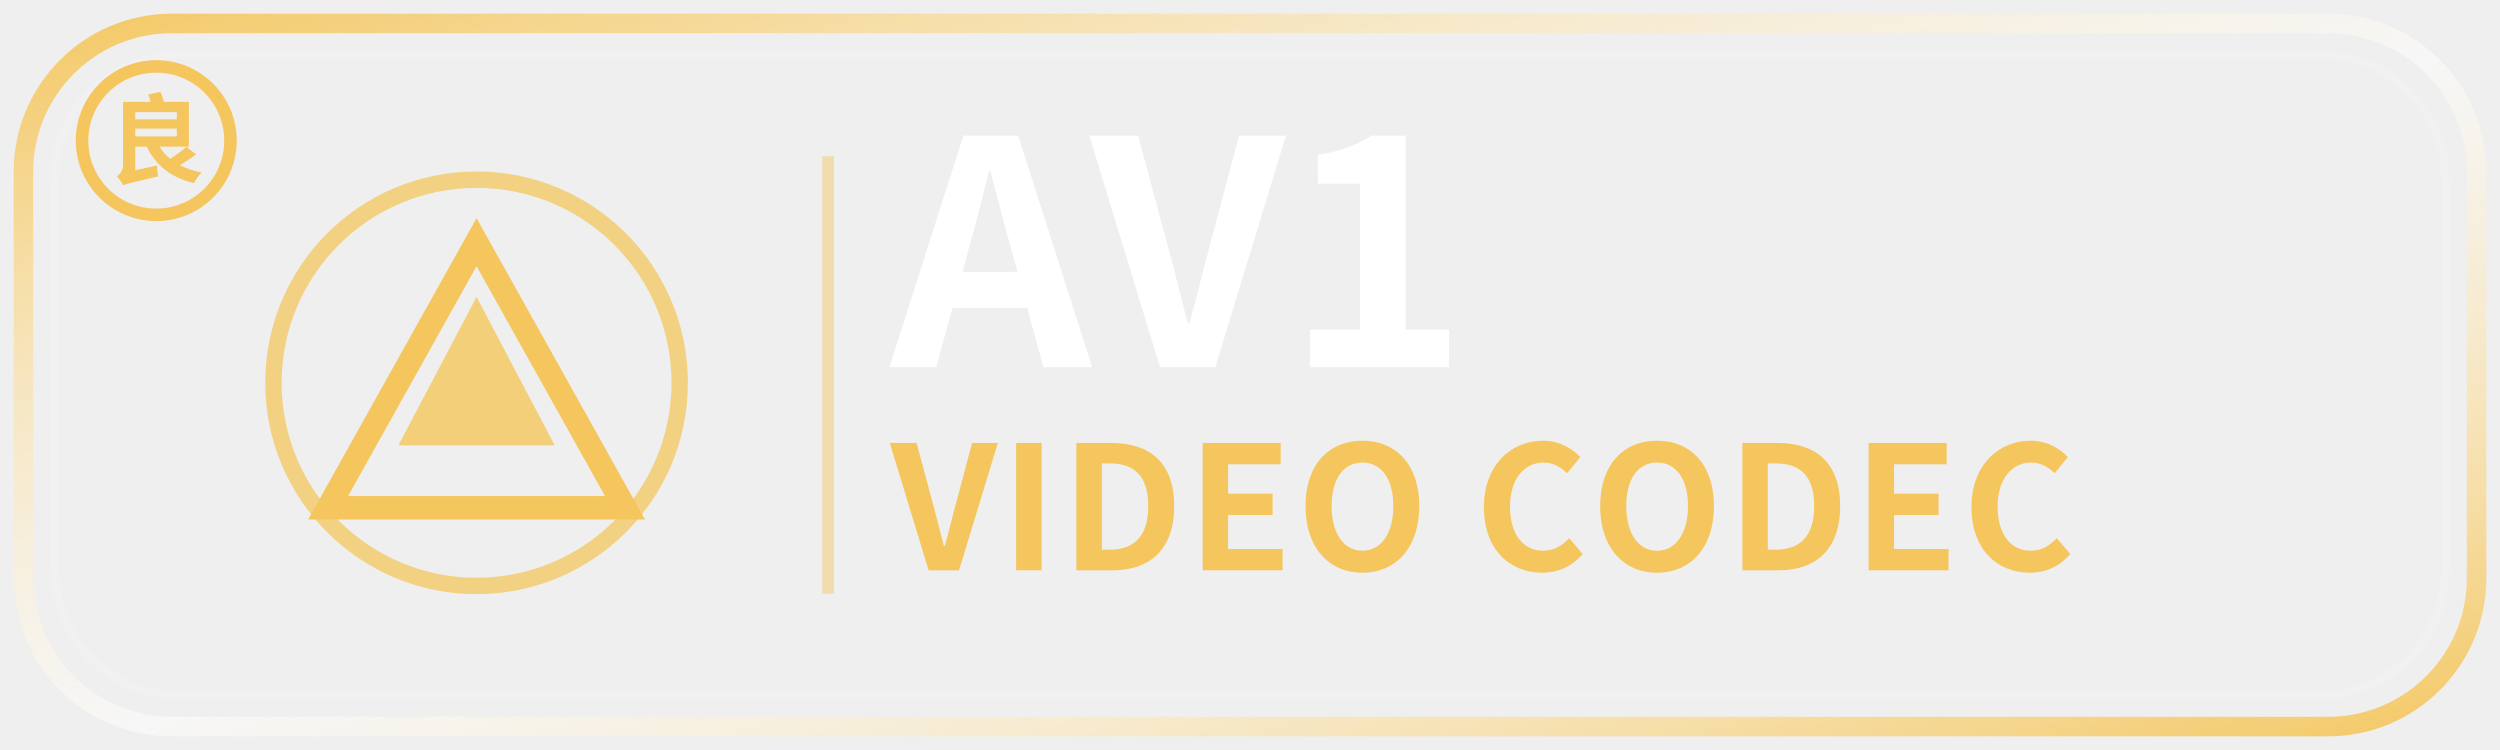
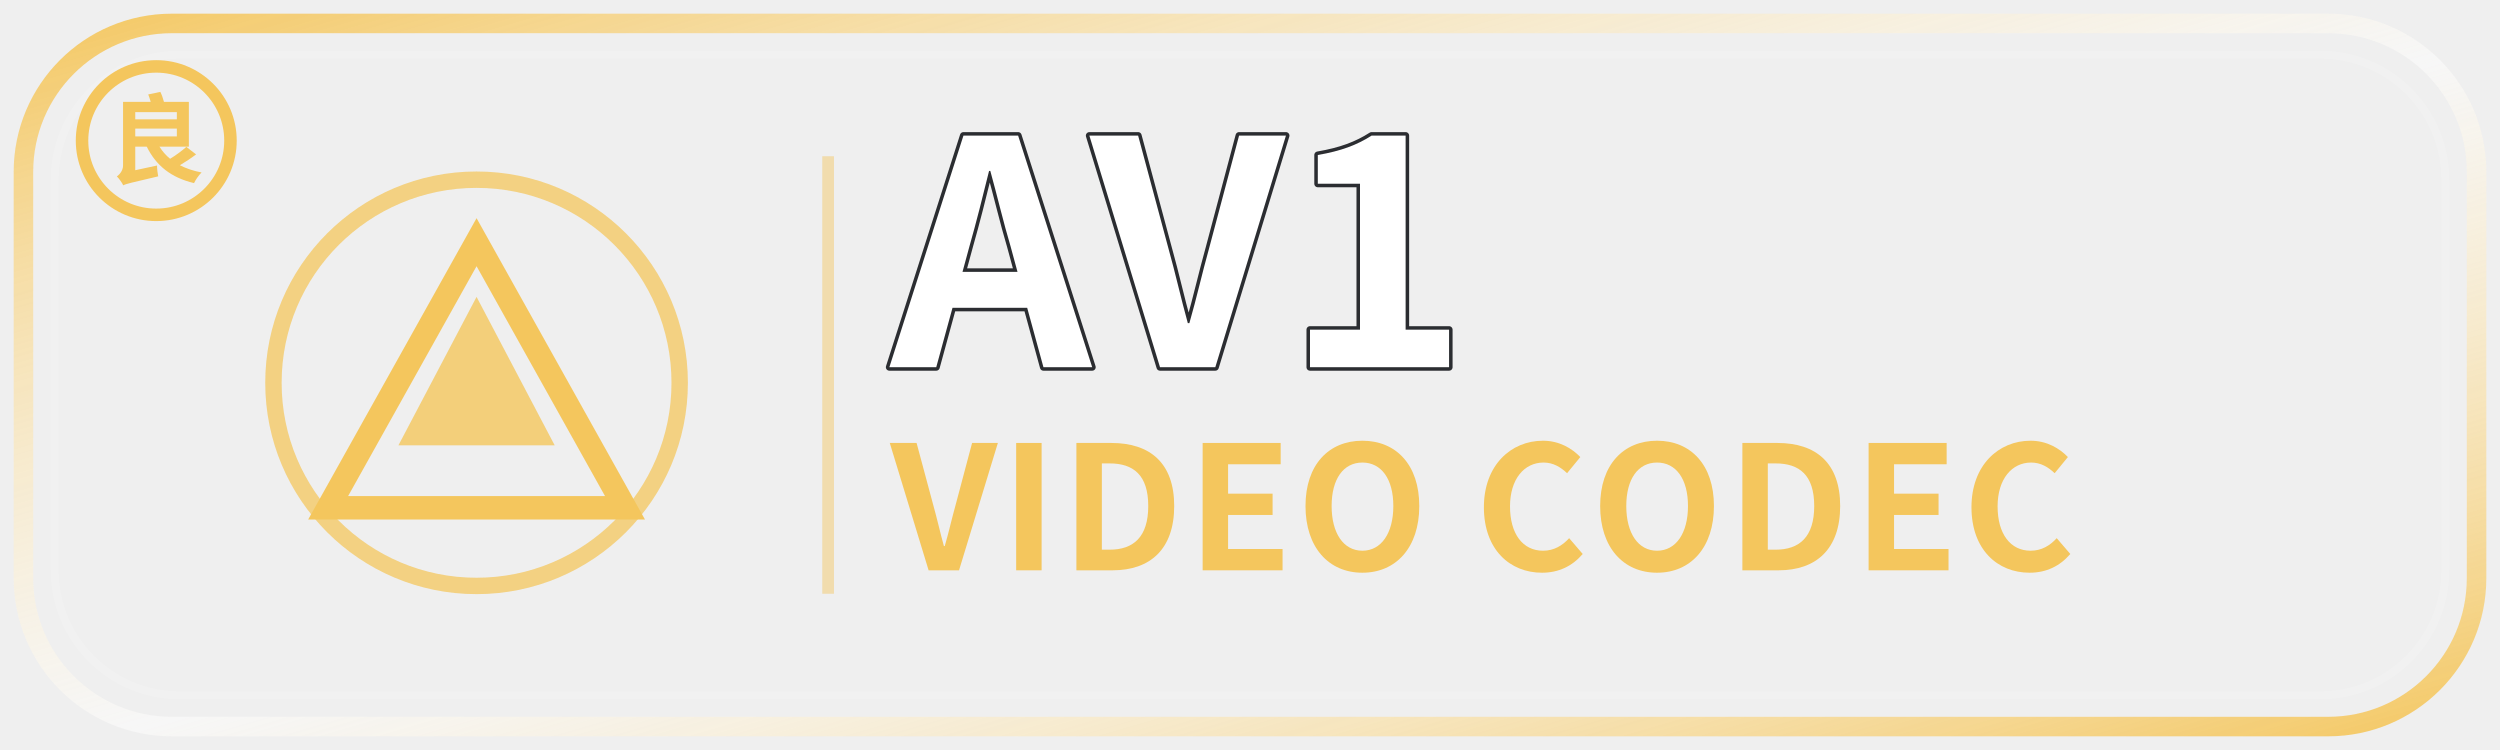
<svg xmlns="http://www.w3.org/2000/svg" width="320" height="96" viewBox="0 0 320 96" preserveAspectRatio="xMidYMid meet" overflow="hidden">
  <rect x="0" y="0" width="320" height="96" fill="#000000" fill-opacity="0.004" />
  <defs>
    <linearGradient id="edge" x1="0" y1="0" x2="1" y2="1">
      <stop offset="0" stop-color="#F4C65D" stop-opacity=".95" />
      <stop offset=".52" stop-color="#FFFFFF" stop-opacity=".48" />
      <stop offset="1" stop-color="#F4C65D" stop-opacity=".95" />
    </linearGradient>
  </defs>
  <rect x="3" y="3" width="314" height="90" rx="19" fill="none" stroke="url(#edge)" stroke-width="2.5" />
  <rect x="7" y="7" width="306" height="82" rx="16" fill="none" stroke="#FFFFFF" stroke-opacity=".14" stroke-width="1" />
  <circle cx="20" cy="18" r="9.5" fill="none" stroke="#F4C65D" stroke-width="1.6" />
  <g aria-label="良" fill="#F4C65D" transform="translate(13.75 22.5) scale(0.0125 -0.0125)">
    <path d="M711 483V403H285V483ZM711 578H285V652H711ZM162 -98C191 -82 239 -72 520 -6C514 20 508 71 508 105L285 57V298H403C498 105 651 -19 887 -75C902 -42 937 8 964 34C880 50 806 75 742 108C797 141 857 180 908 219L808 296C765 257 701 210 642 174C598 210 562 251 533 298H834V757H579C570 790 557 829 542 859L418 833C427 810 436 783 443 757H160V105C160 51 122 12 97 -7C117 -26 151 -72 162 -98Z" transform="translate(0 0)" />
  </g>
  <circle cx="61" cy="49" r="26" fill="none" stroke="#F4C65D" stroke-width="2.1" stroke-opacity=".75" />
  <path d="M61 31l19 34H42z" fill="none" stroke="#F4C65D" stroke-width="3" />
  <path d="M61 38l10 19H51z" fill="#F4C65D" fill-opacity=".8" />
  <path d="M106 20v56" stroke="#F4C65D" stroke-opacity=".45" stroke-width="1.5" />
-   <g aria-label="AV1" fill="#FFFFFF" transform="translate(114 47) scale(0.04 -0.04)">
+   <g aria-label="AV1" fill="#FFFFFF" transform="translate(114 47) scale(0.04 -0.04)" stroke="#1B1D21" stroke-opacity="0.92" stroke-width="22.50" stroke-linejoin="round" paint-order="stroke fill">
    <path d="M-4 0H146L198 190H437L489 0H645L408 741H233ZM230 305 252 386C274 463 295 547 315 628H319C341 549 361 463 384 386L406 305Z" transform="translate(0 0)" />
    <path d="M221 0H398L624 741H474L378 380C355 298 339 224 315 141H310C287 224 271 298 248 380L151 741H-5Z" transform="translate(641 0)" />
    <path d="M82 0H527V120H388V741H279C232 711 182 692 107 679V587H242V120H82Z" transform="translate(1260 0)" />
  </g>
  <g aria-label="VIDEO CODEC" fill="#F4C65D" transform="translate(114 73) scale(0.022 -0.022)">
    <path d="M221 0H398L624 741H474L378 380C355 298 339 224 315 141H310C287 224 271 298 248 380L151 741H-5Z" transform="translate(0 0)" />
    <path d="M91 0H239V741H91Z" transform="translate(639.4545 0)" />
    <path d="M91 0H302C521 0 660 124 660 374C660 623 521 741 294 741H91ZM239 120V622H284C423 622 509 554 509 374C509 194 423 120 284 120Z" transform="translate(989.9091 0)" />
    <path d="M91 0H556V124H239V322H498V446H239V617H545V741H91Z" transform="translate(1724.364 0)" />
    <path d="M385 -14C581 -14 716 133 716 374C716 614 581 754 385 754C189 754 54 614 54 374C54 133 189 -14 385 -14ZM385 114C275 114 206 216 206 374C206 532 275 627 385 627C495 627 565 532 565 374C565 216 495 114 385 114Z" transform="translate(2359.818 0)" />
    <path d="M392 -14C489 -14 568 24 629 95L550 187C511 144 462 114 398 114C281 114 206 211 206 372C206 531 289 627 401 627C457 627 500 601 538 565L615 659C567 709 493 754 398 754C211 754 54 611 54 367C54 120 206 -14 392 -14Z" transform="translate(3397.727 0)" />
    <path d="M385 -14C581 -14 716 133 716 374C716 614 581 754 385 754C189 754 54 614 54 374C54 133 189 -14 385 -14ZM385 114C275 114 206 216 206 374C206 532 275 627 385 627C495 627 565 532 565 374C565 216 495 114 385 114Z" transform="translate(4074.182 0)" />
    <path d="M91 0H302C521 0 660 124 660 374C660 623 521 741 294 741H91ZM239 120V622H284C423 622 509 554 509 374C509 194 423 120 284 120Z" transform="translate(4864.636 0)" />
    <path d="M91 0H556V124H239V322H498V446H239V617H545V741H91Z" transform="translate(5599.091 0)" />
    <path d="M392 -14C489 -14 568 24 629 95L550 187C511 144 462 114 398 114C281 114 206 211 206 372C206 531 289 627 401 627C457 627 500 601 538 565L615 659C567 709 493 754 398 754C211 754 54 611 54 367C54 120 206 -14 392 -14Z" transform="translate(6234.546 0)" />
  </g>
</svg>
